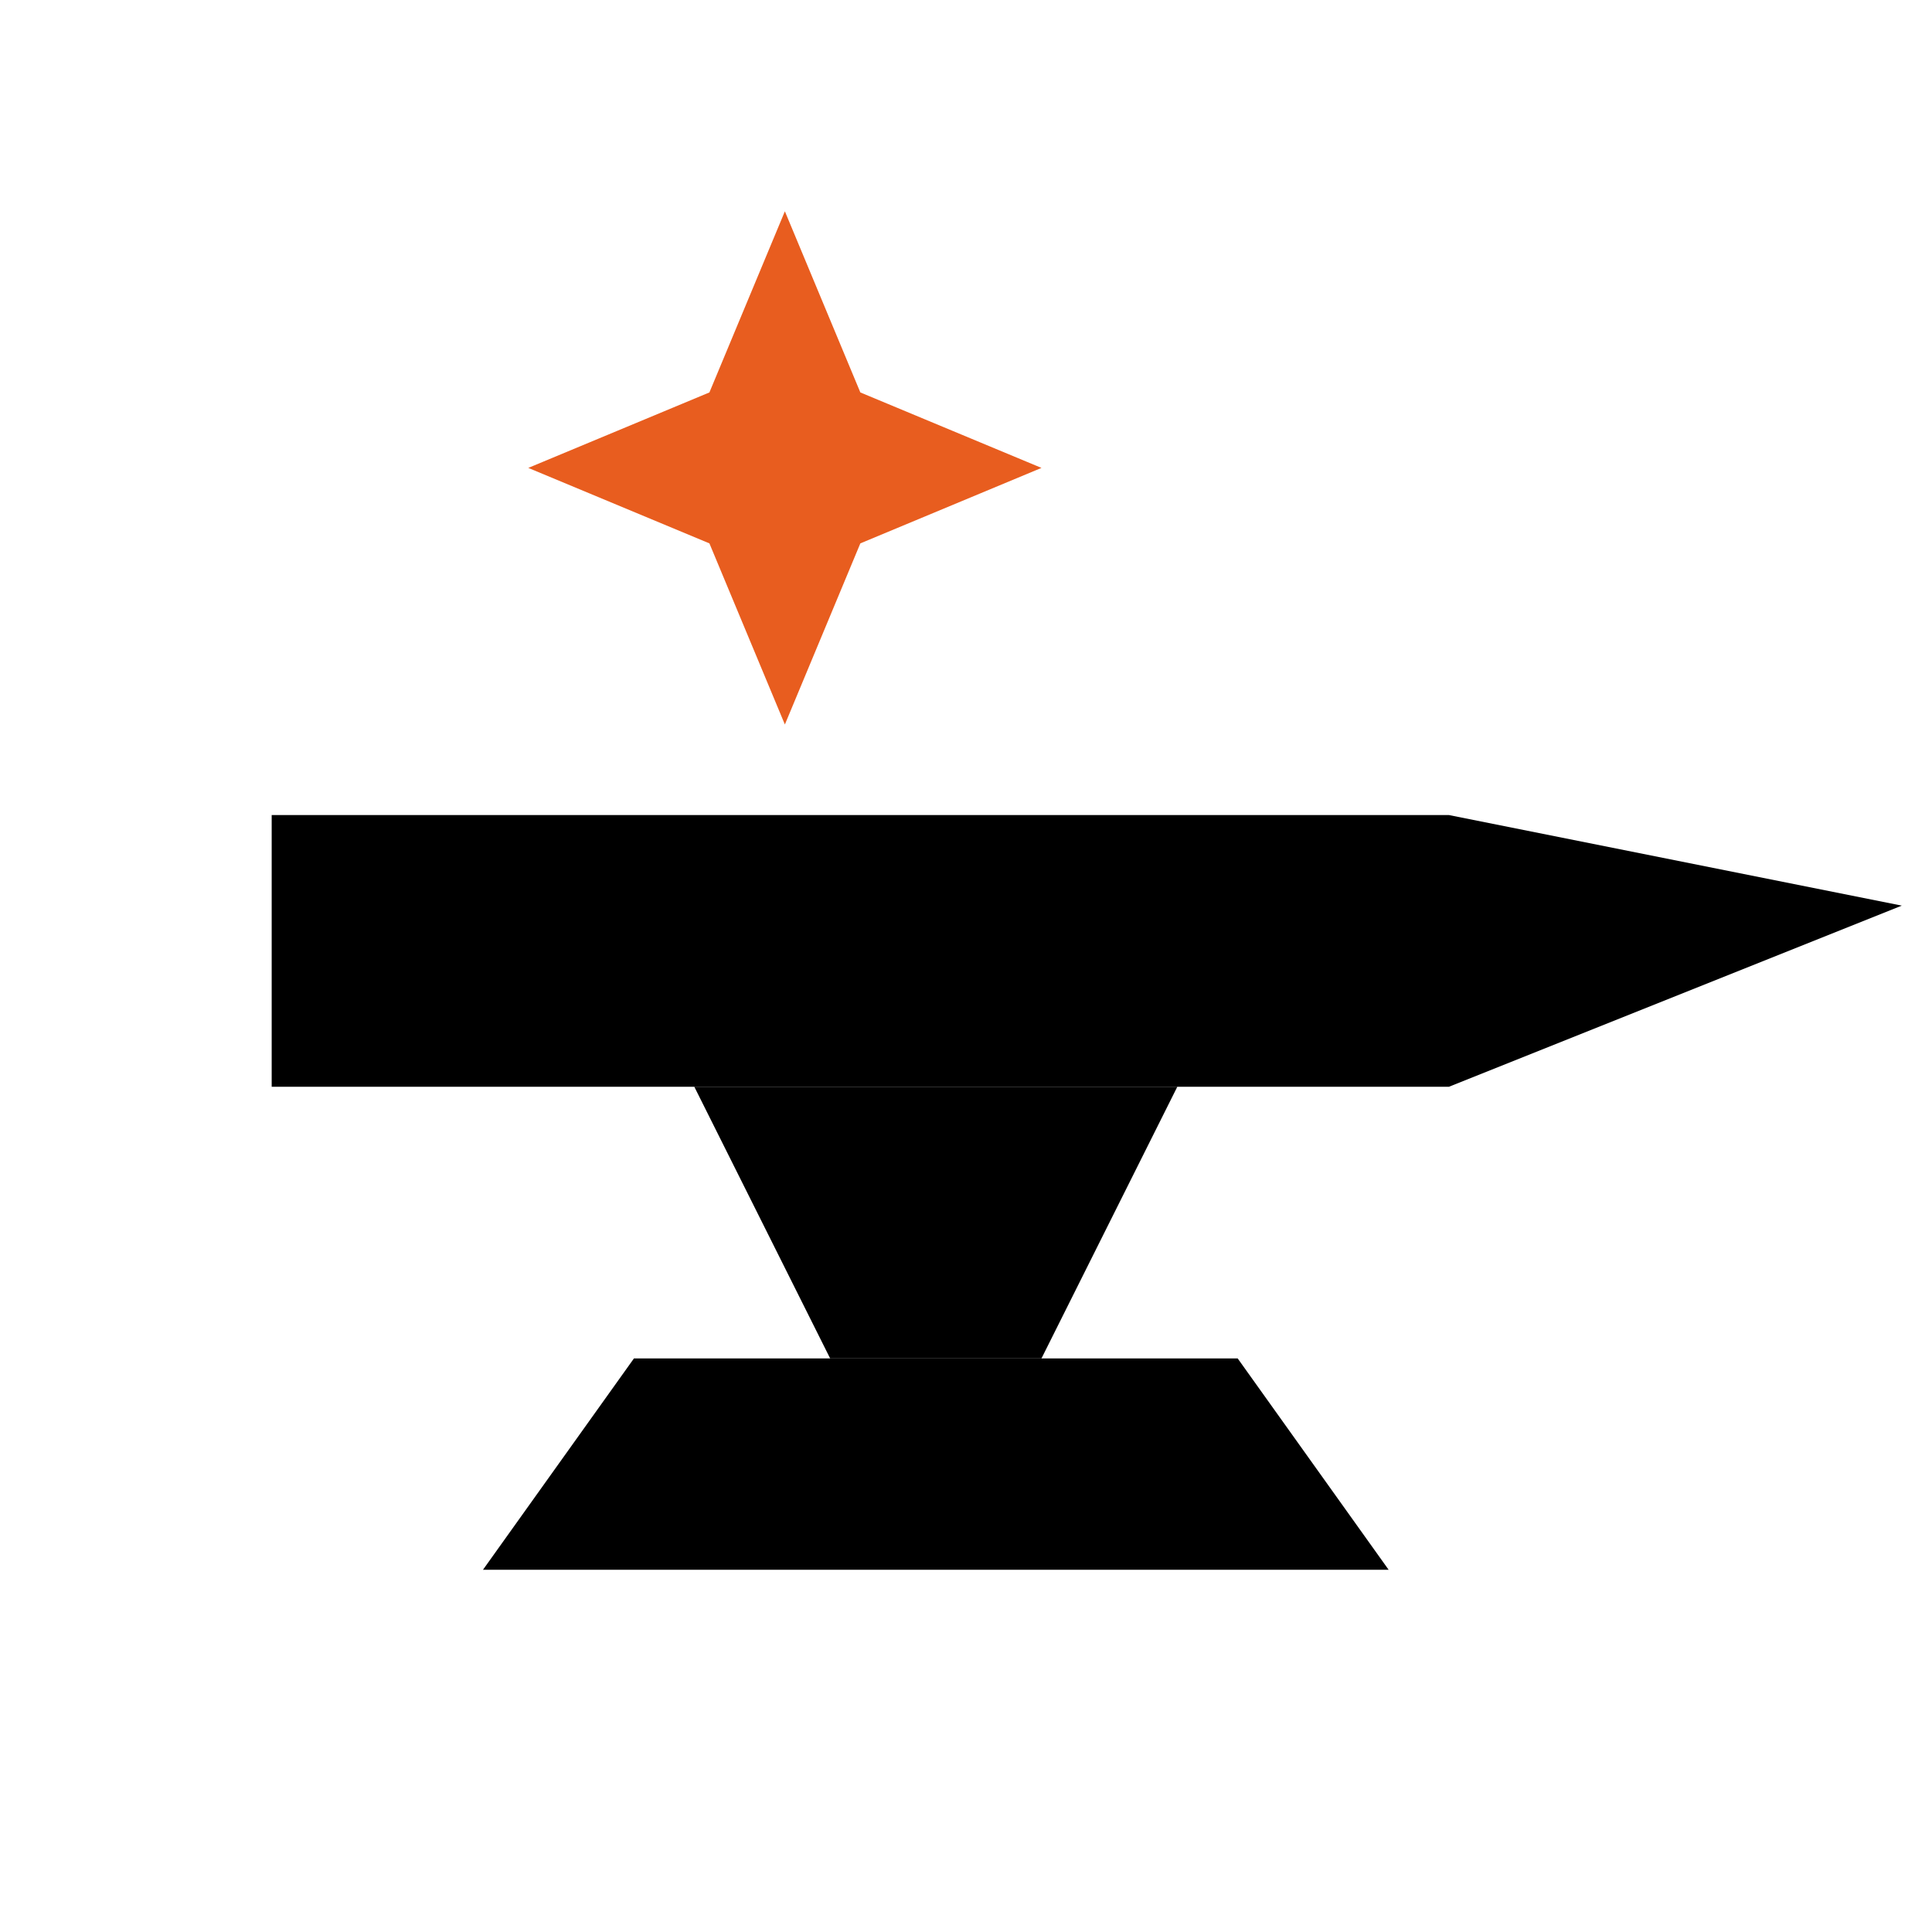
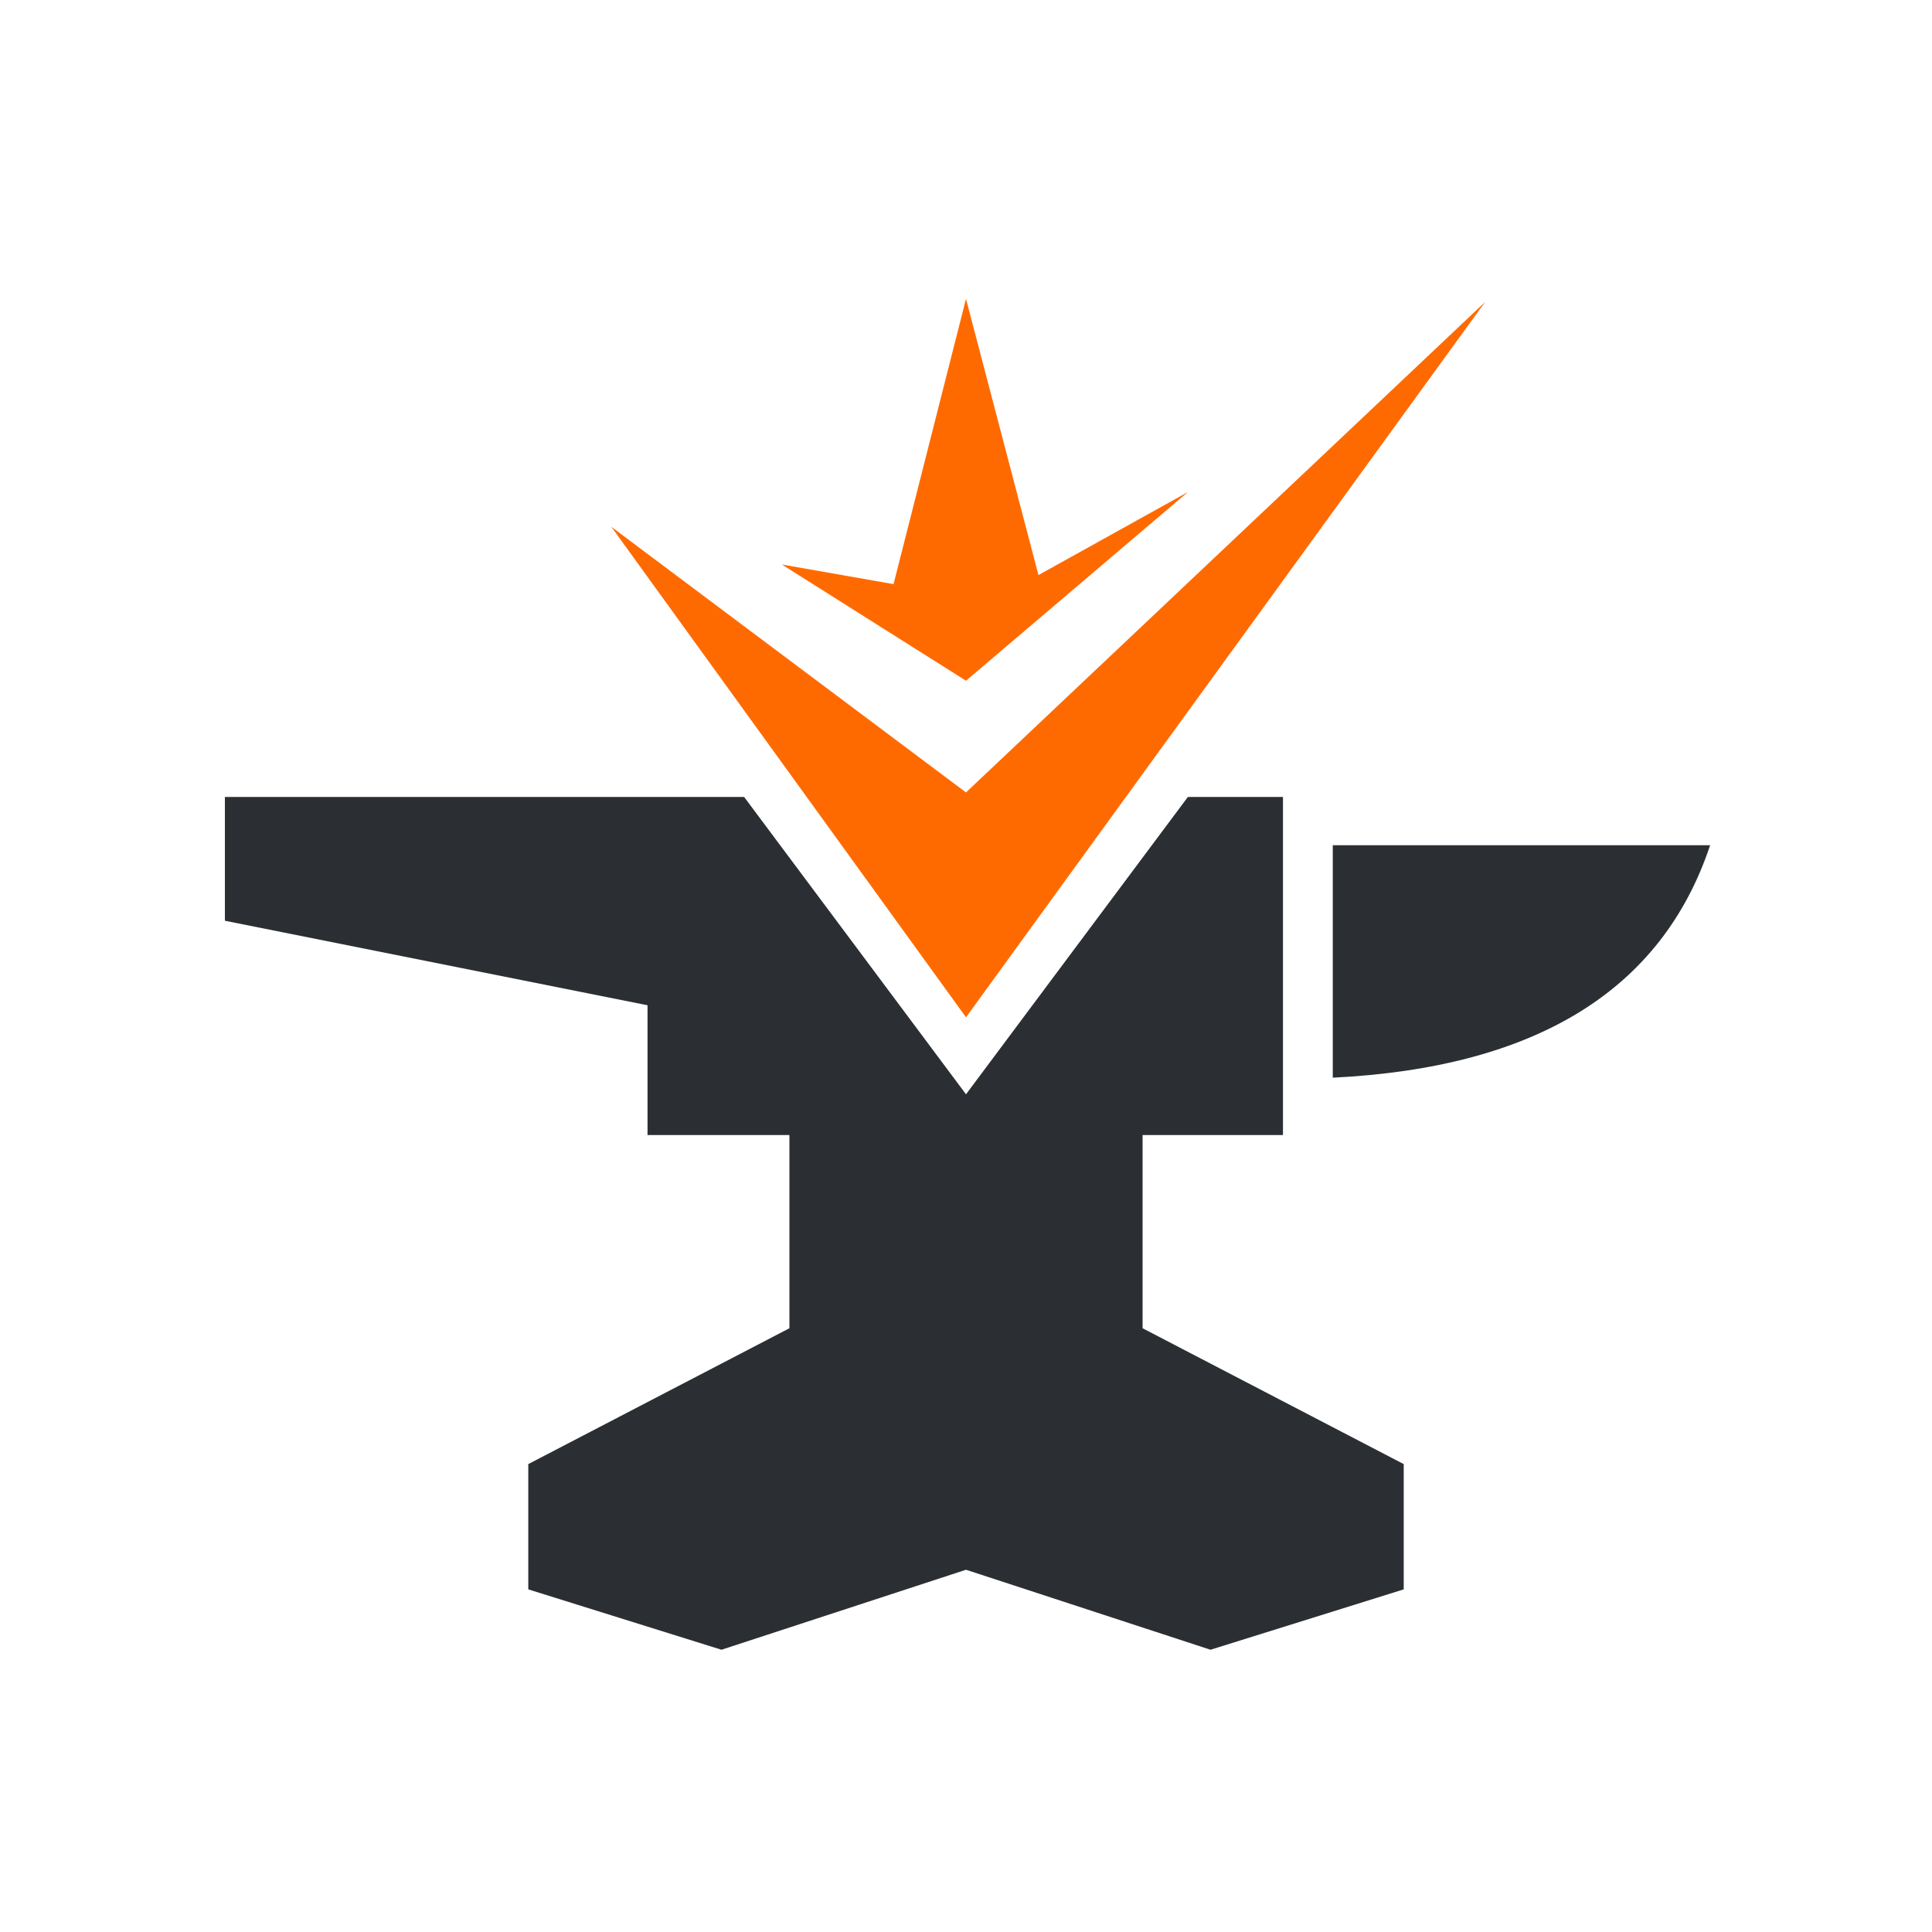
<svg xmlns="http://www.w3.org/2000/svg" viewBox="0 0 128 128" role="img" aria-label="Repoach">
-   <g fill="currentColor">
-     <path d="M18 54 H96 L126 60 L96 72 H18 Z" />
-     <polygon points="46,72 78,72 69,90 55,90" />
-     <polygon points="42,90 82,90 92,104 32,104" />
+   <g fill="#2B2F33">
+     <polygon points="14.9,52.8 49.3,52.8 64.0,72.5 78.7,52.8 85.0,52.8 85.0,75.2 75.7,75.2 75.7,88.0 93.0,97.0 93.0,105.3 80.2,109.3 64.0,104.0 47.8,109.3 35.0,105.3 35.0,97.0 52.3,88.0 52.3,75.2 42.9,75.2 42.9,66.6 14.9,61.0" />
+     <path d="M88.3,56.0 H113.3 Q108.5,70.4 88.3,71.4 Z" />
  </g>
-   <path d="M52 14 L57 26 L69 31 L57 36 L52 48 L47 36 L35 31 L47 26 Z" fill="#E85D1F" />
+   <g fill="#FF6A00">
+     <polygon points="40.5,34.9 64.0,52.5 98.4,20.0 64.0,67.4" />
+     <polygon points="51.8,37.4 59.2,38.7 64.0,19.8 68.8,38.1 78.7,32.6 64.0,45.1" />
+   </g>
</svg>
